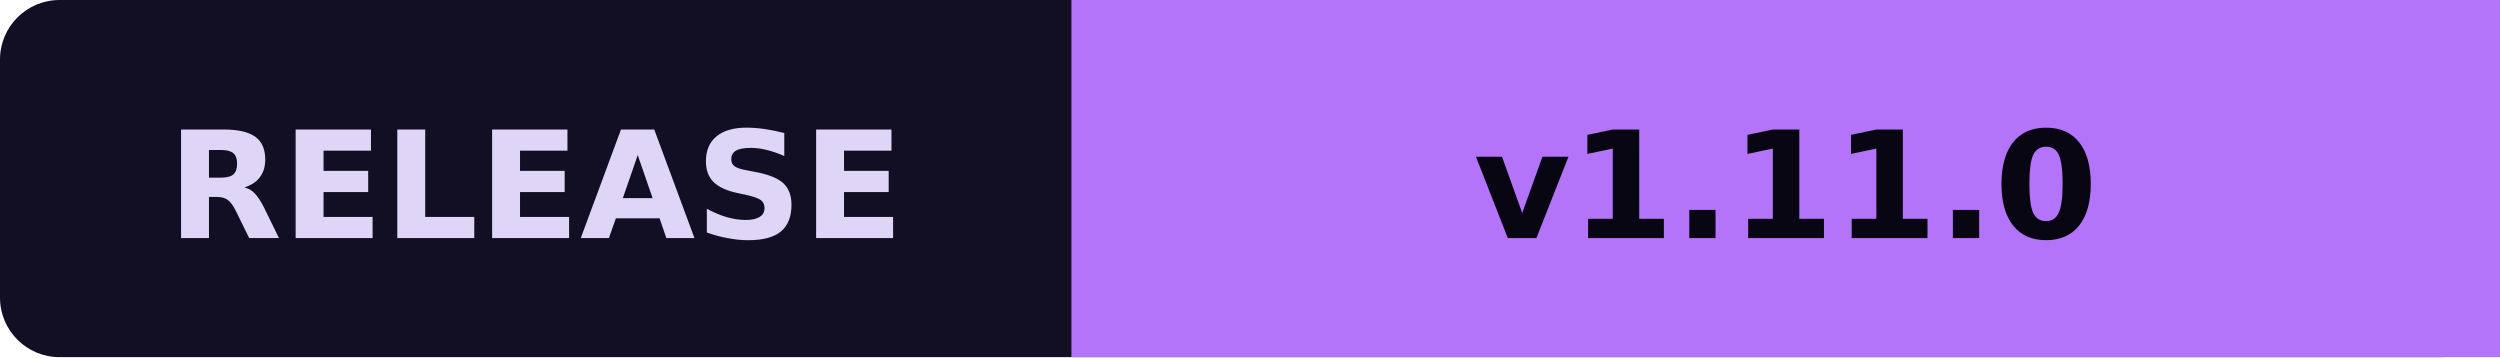
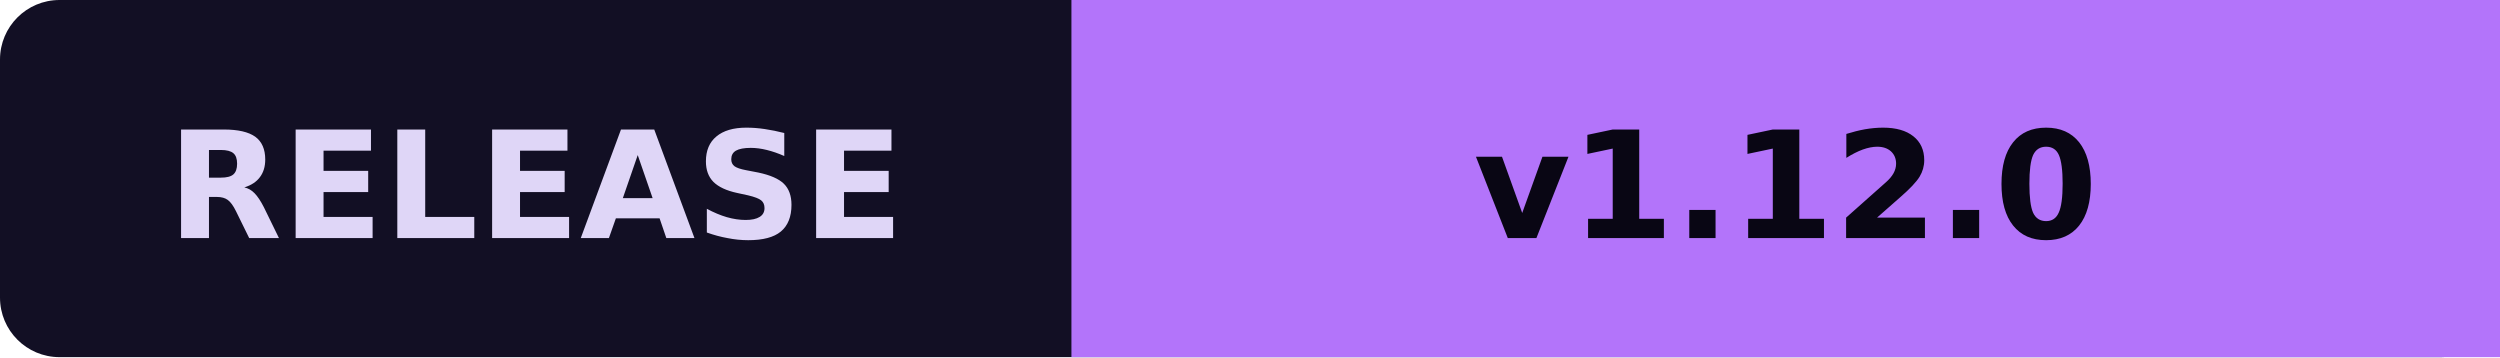
- <svg xmlns="http://www.w3.org/2000/svg" width="168" height="24" role="img" aria-label="RELEASE: v1.11.0">
+ <svg xmlns="http://www.w3.org/2000/svg" width="168" height="24" role="img" aria-label="RELEASE: v1.12.0">
  <rect width="168" height="24" rx="4" fill="#120f24" />
  <path d="M72 0h96v24H72z" fill="#b374fa" />
  <g font-family="DejaVu Sans,Verdana,sans-serif" font-size="10" font-weight="700" text-anchor="middle">
    <text x="36.0" y="16" fill="#dfd6f7">RELEASE</text>
-     <text x="120.0" y="16" fill="#090614">v1.11.0</text>
+     <text x="120.0" y="16" fill="#090614">v1.12.0</text>
  </g>
</svg>
